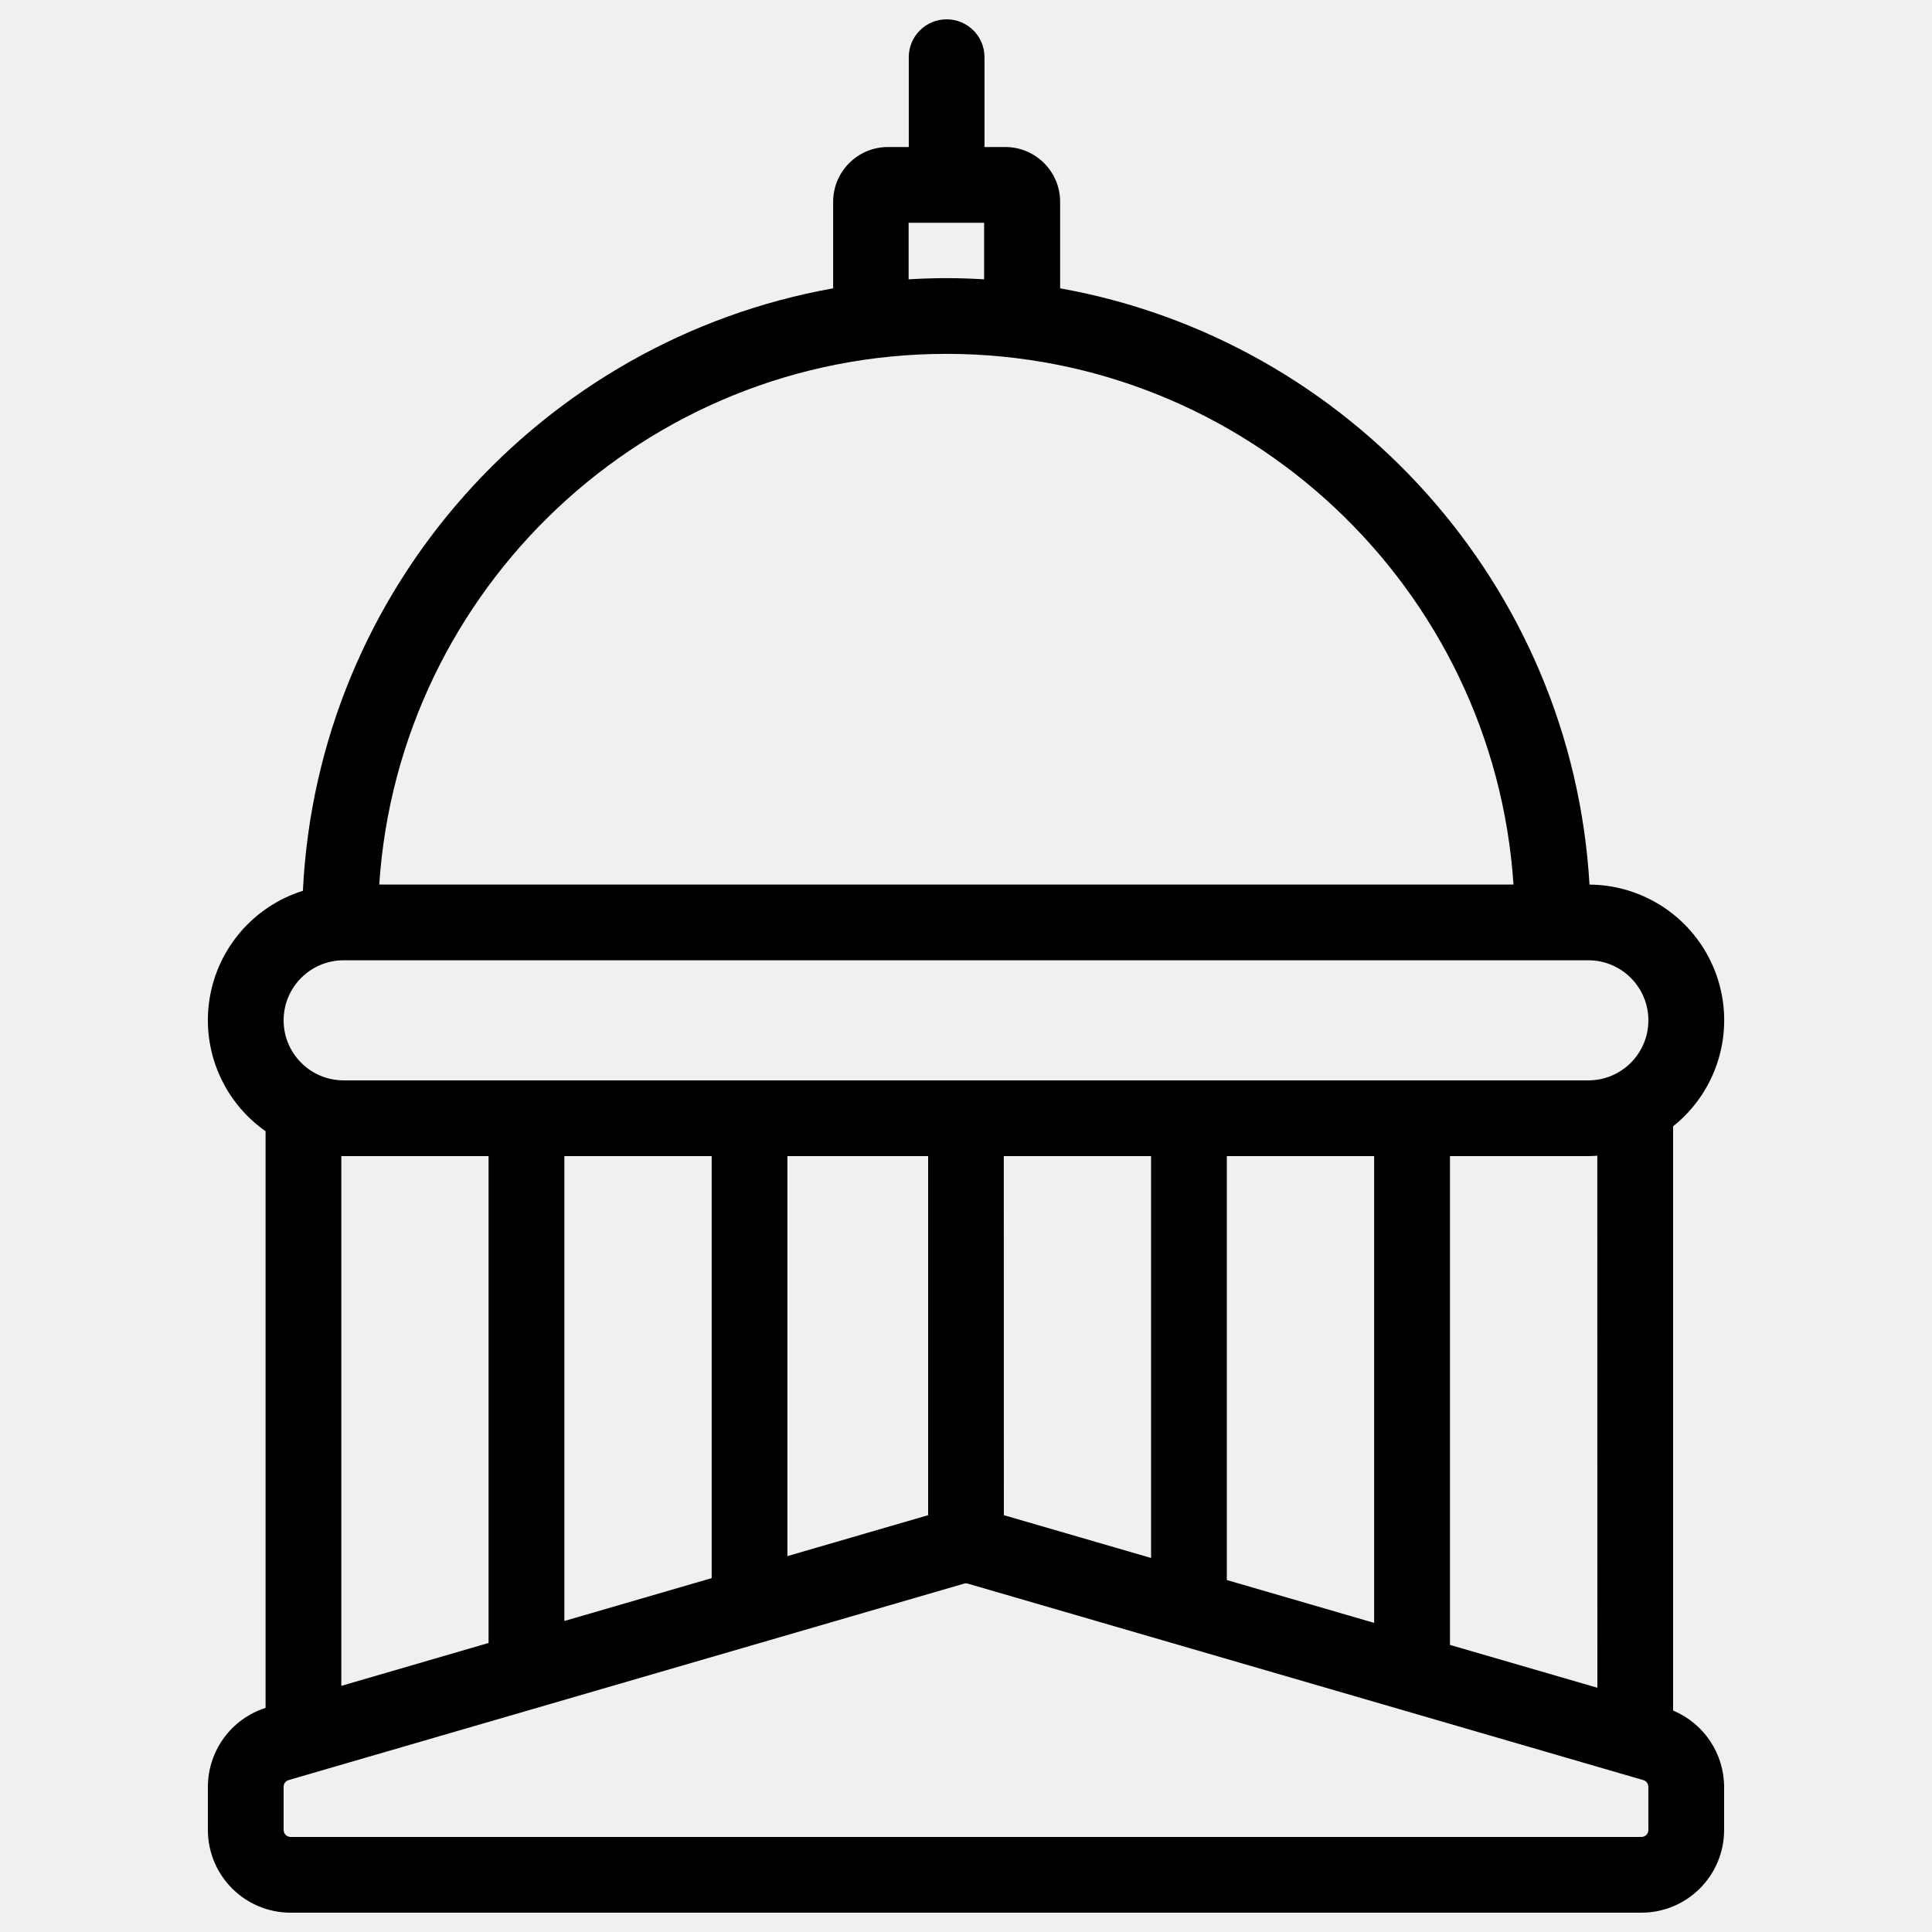
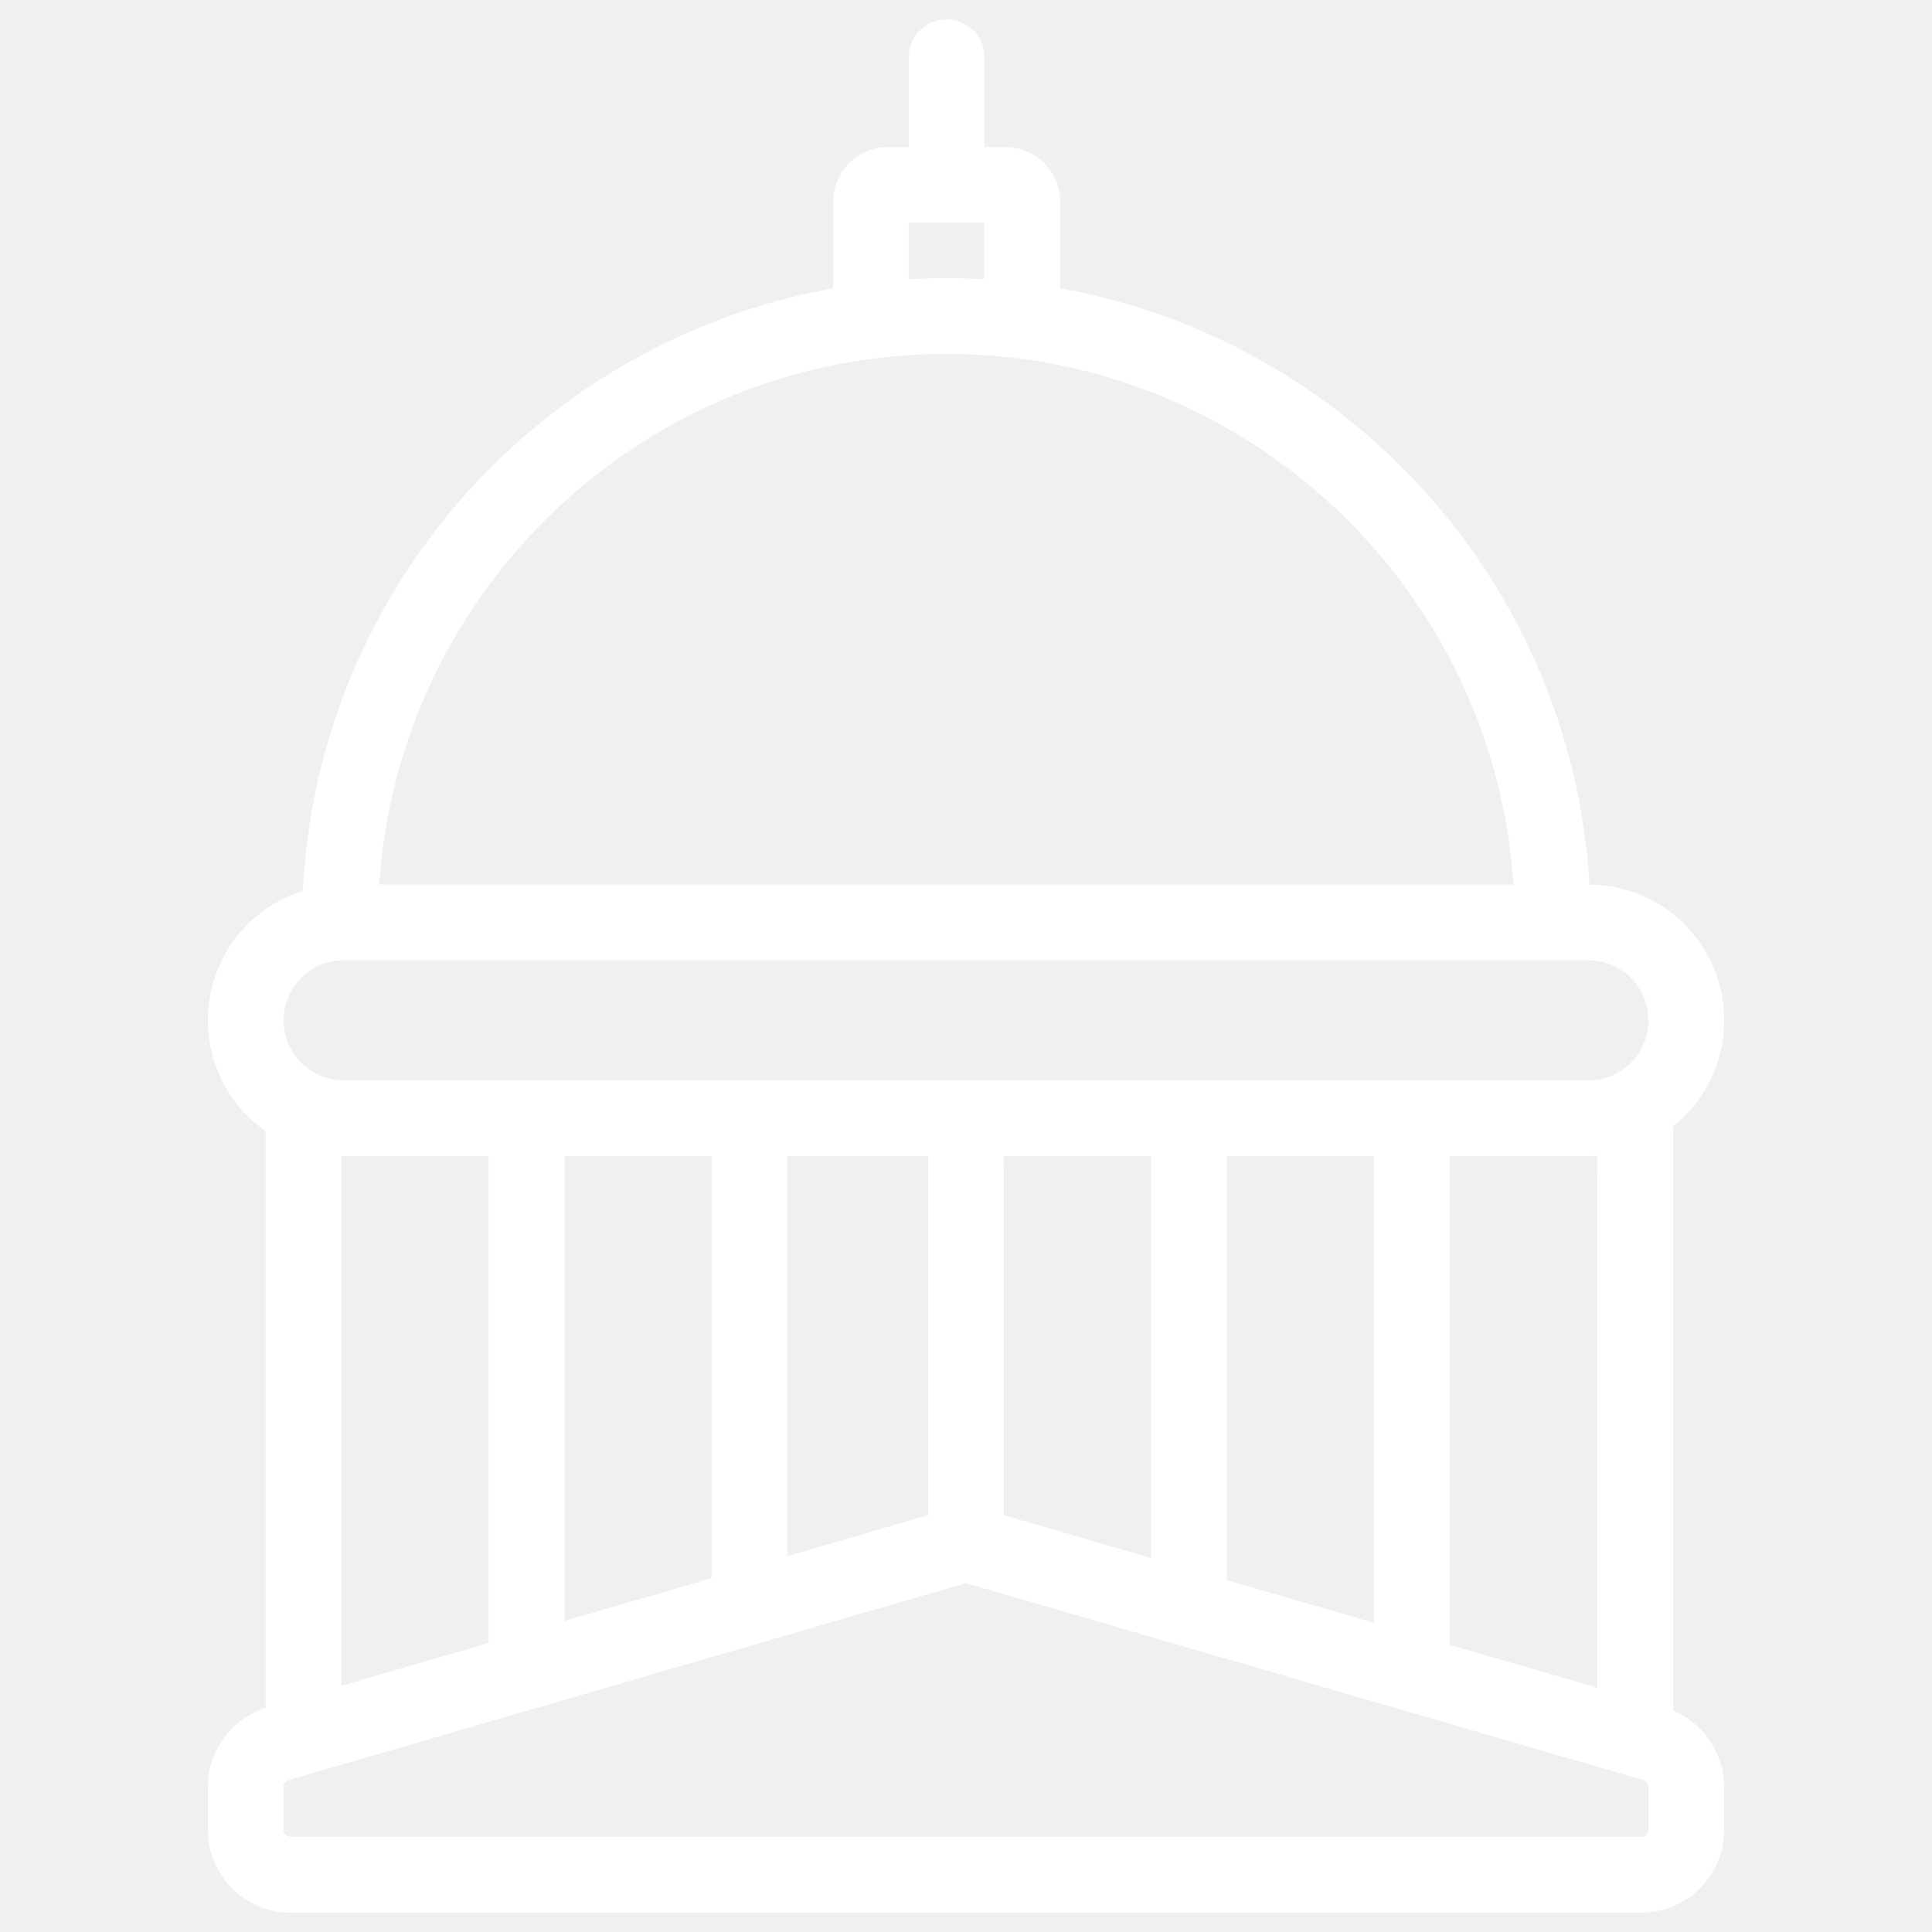
- <svg xmlns="http://www.w3.org/2000/svg" viewBox="0 0 500 500">
-   <g id="work-state">
-     <path id="capitol-building" d="M433,442.69V291.49a35.11,35.11,0,0,0-21.64-62.56c-4.51-77.52-62.21-140.94-137-154.31V52.22a14.19,14.19,0,0,0-14.17-14.17h-5.4V14.8a9.8,9.8,0,0,0-19.6,0V38.05h-5.4a14.18,14.18,0,0,0-14.17,14.17v22.4C140.19,88.08,82.19,152.29,78.39,230.54a35.1,35.1,0,0,0-9.66,62.22V442A21.49,21.49,0,0,0,53.8,462.4v11.2A21.42,21.42,0,0,0,75.2,495H424.8a21.42,21.42,0,0,0,21.4-21.4V462.4A21.49,21.49,0,0,0,433,442.69Zm-19.6-5.9L375.25,425.7V299.2h35.81c.78,0,1.55-.06,2.32-.11ZM184.18,299.2V408.42l-38.12,11.09V299.2Zm19.6,0H240.2v92.93l-36.42,10.59Zm56,0h38.12v104L259.8,392.13Zm57.72,0h38.13V420l-38.13-11.09ZM235.15,57.65h19.54V72.29c-3.24-.19-6.49-.31-9.77-.31s-6.54.12-9.77.31Zm9.77,33.93c77.83,0,141.7,60.76,146.77,137.34H98.15C103.21,152.34,167.08,91.58,244.92,91.58Zm-156,156.94H411.06a15.54,15.54,0,1,1,0,31.08H88.94a15.54,15.54,0,1,1,0-31.08Zm0,50.68h37.52v126L88.33,436.3V299.17C88.53,299.18,88.73,299.2,88.94,299.2ZM426.6,473.6a1.81,1.81,0,0,1-1.8,1.8H75.2a1.81,1.81,0,0,1-1.8-1.8V462.4a1.8,1.8,0,0,1,1.3-1.72l174.8-50.84h0a2,2,0,0,1,.49-.07,1.74,1.74,0,0,1,.5.08l174.81,50.84a1.8,1.8,0,0,1,1.29,1.72Z" />
-   </g>
+ <svg xmlns="http://www.w3.org/2000/svg" viewBox="0 0 500 500" width="500" height="500" fill="#ffffff">
+   <path d="M433 442.69v-151.2a35.11 35.11 0 0 0-21.64-62.56c-4.51-77.52-62.21-140.94-137-154.31v-22.4a14.19 14.19 0 0 0-14.17-14.17h-5.4V14.8a9.8 9.8 0 0 0-19.6 0v23.25h-5.4a14.18 14.18 0 0 0-14.17 14.17v22.4C140.19 88.08 82.19 152.29 78.39 230.54a35.1 35.1 0 0 0-9.66 62.22V442a21.49 21.49 0 0 0-14.93 20.4v11.2A21.42 21.42 0 0 0 75.2 495h349.6a21.42 21.42 0 0 0 21.4-21.4v-11.2a21.49 21.49 0 0 0-13.2-19.71zm-19.6-5.9l-38.15-11.09V299.2h35.81c.78 0 1.55-.06 2.32-.11zM184.18 299.2v109.22l-38.12 11.09V299.2zm19.6 0h36.42v92.93l-36.42 10.59zm56 0h38.12v104l-38.1-11.07zm57.72 0h38.13V420l-38.13-11.09zM235.15 57.65h19.54v14.64c-3.24-.19-6.49-.31-9.77-.31s-6.54.12-9.77.31zm9.77 33.93c77.83 0 141.7 60.76 146.77 137.34H98.15c5.06-76.58 68.93-137.34 146.77-137.34zm-156 156.94h322.14a15.54 15.54 0 1 1 0 31.08H88.94a15.54 15.54 0 1 1 0-31.08zm0 50.68h37.52v126l-38.11 11.1V299.17c.2.01.4.03.61.03zM426.6 473.6a1.81 1.81 0 0 1-1.8 1.8H75.2a1.81 1.81 0 0 1-1.8-1.8v-11.2a1.8 1.8 0 0 1 1.3-1.72l174.8-50.84a2 2 0 0 1 .49-.07 1.74 1.74 0 0 1 .5.08l174.81 50.84a1.8 1.8 0 0 1 1.29 1.72z" />
</svg>
